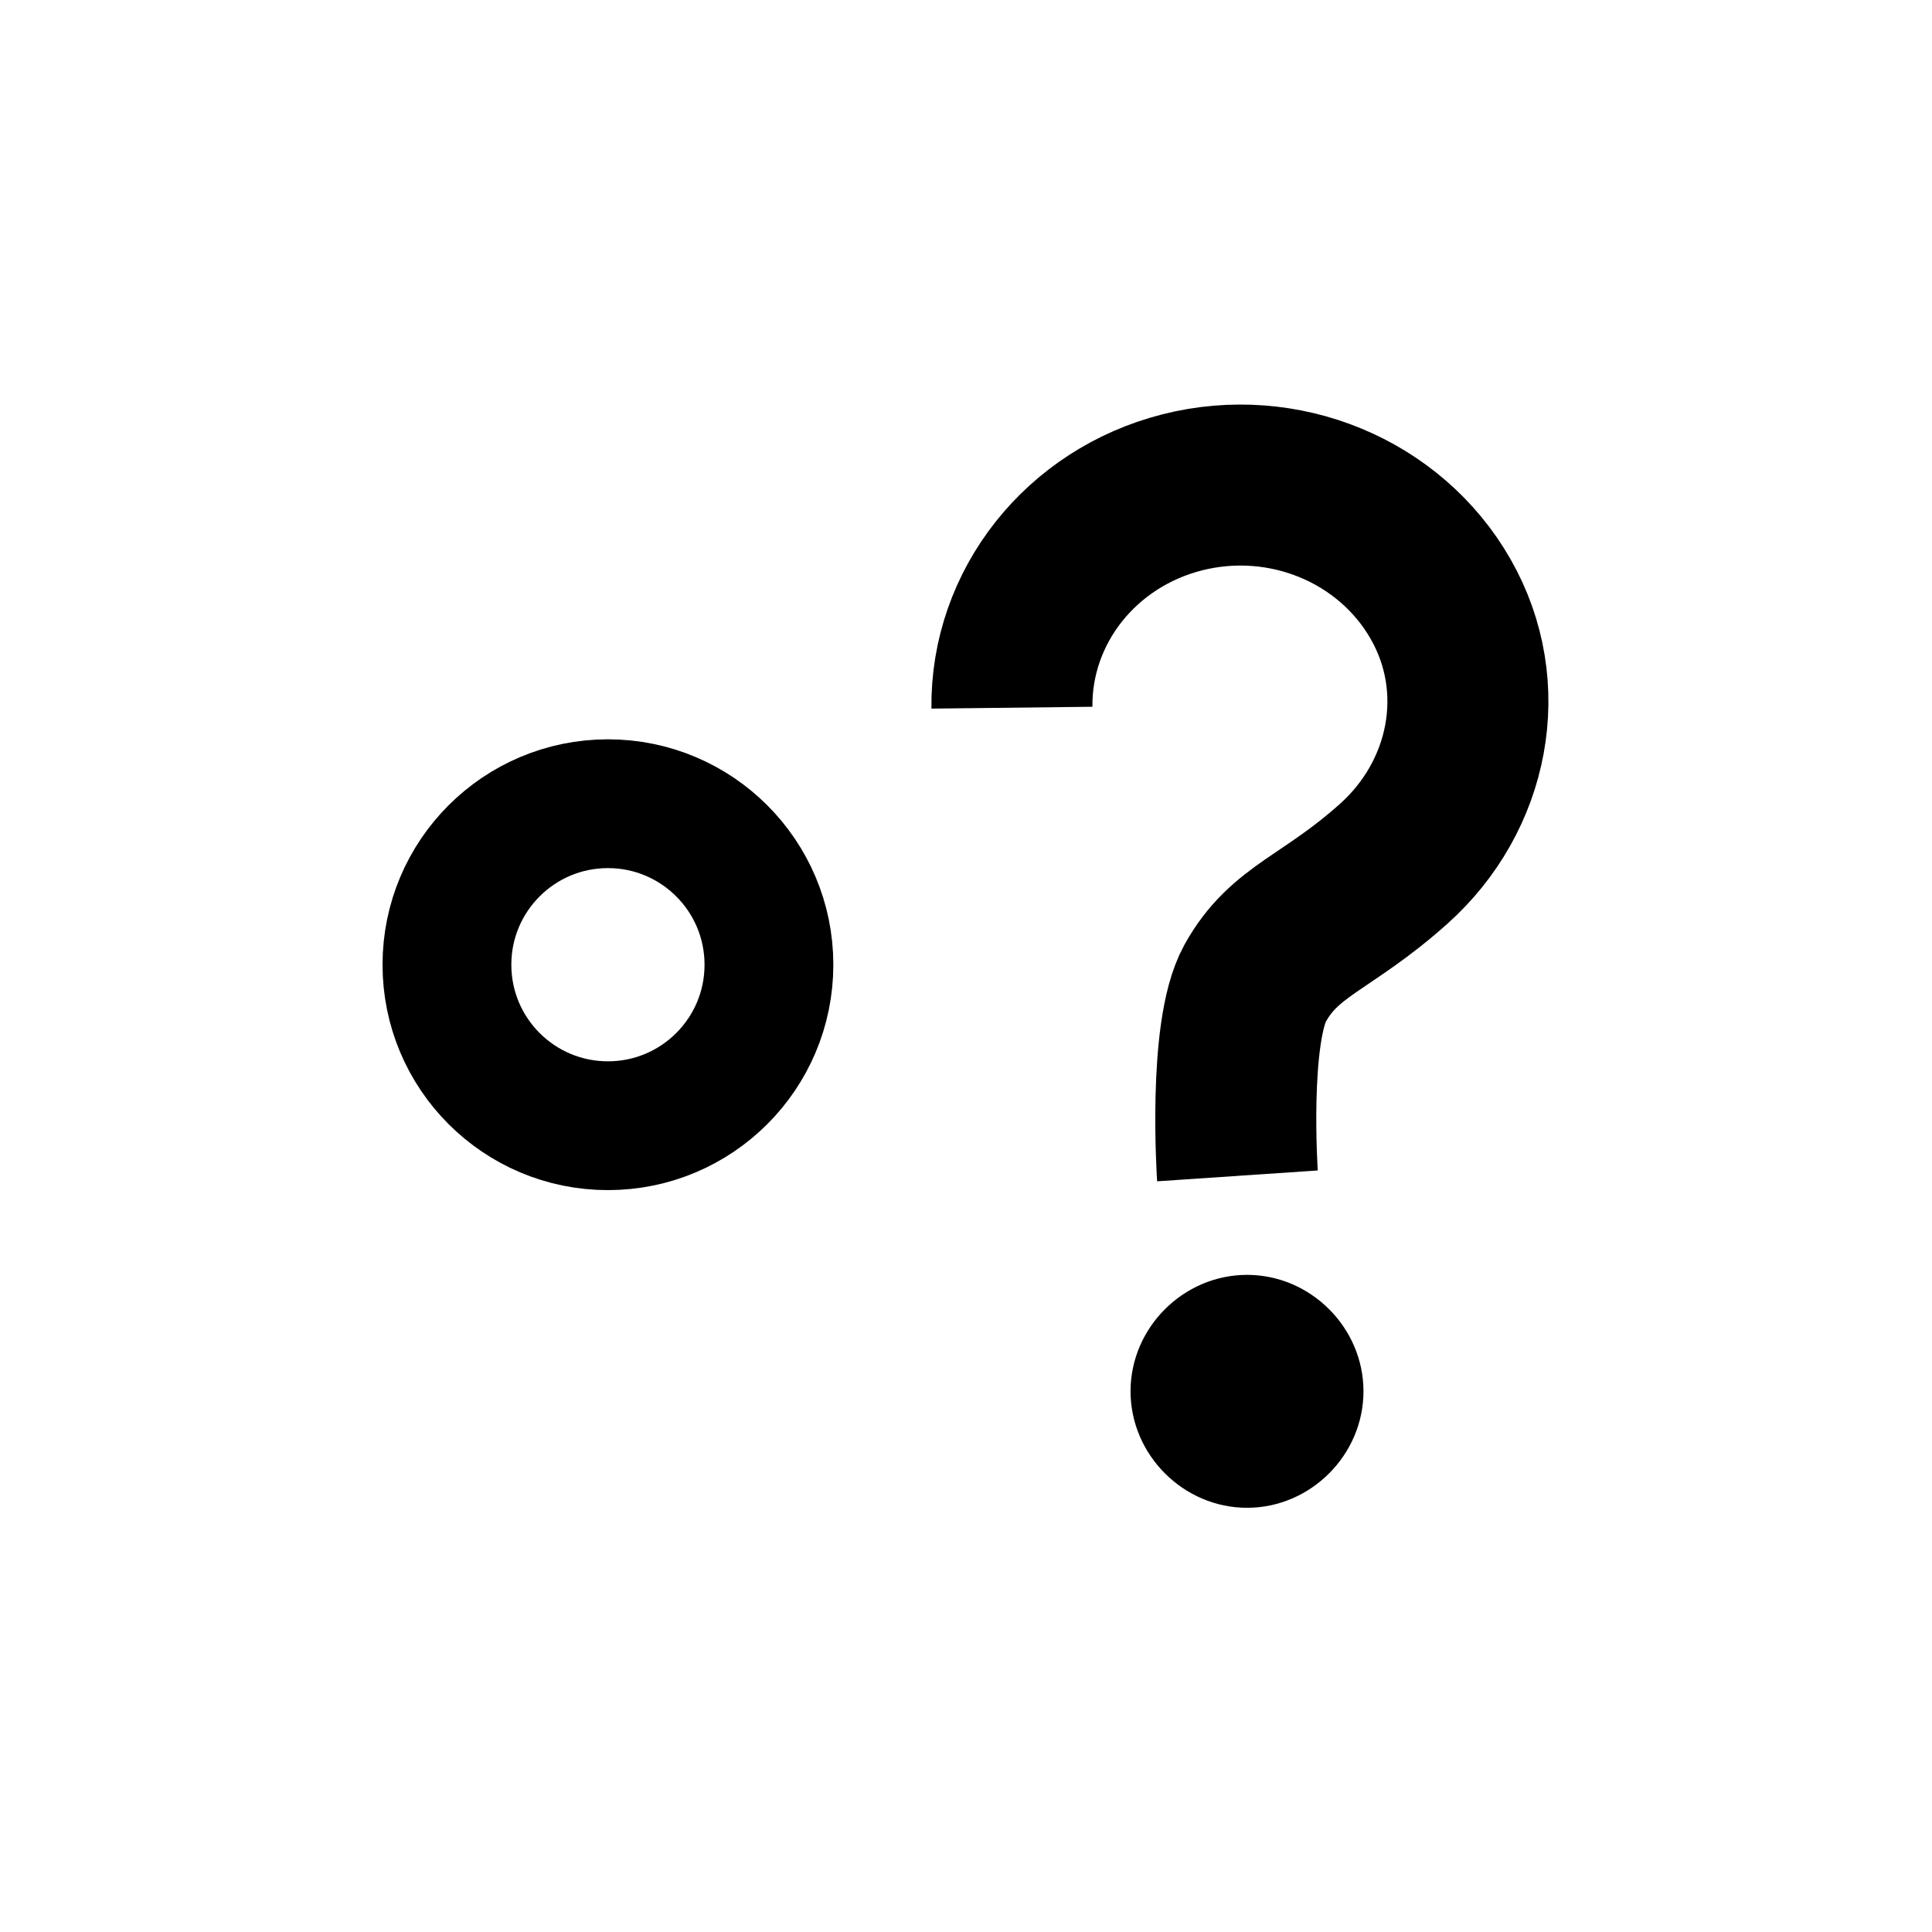
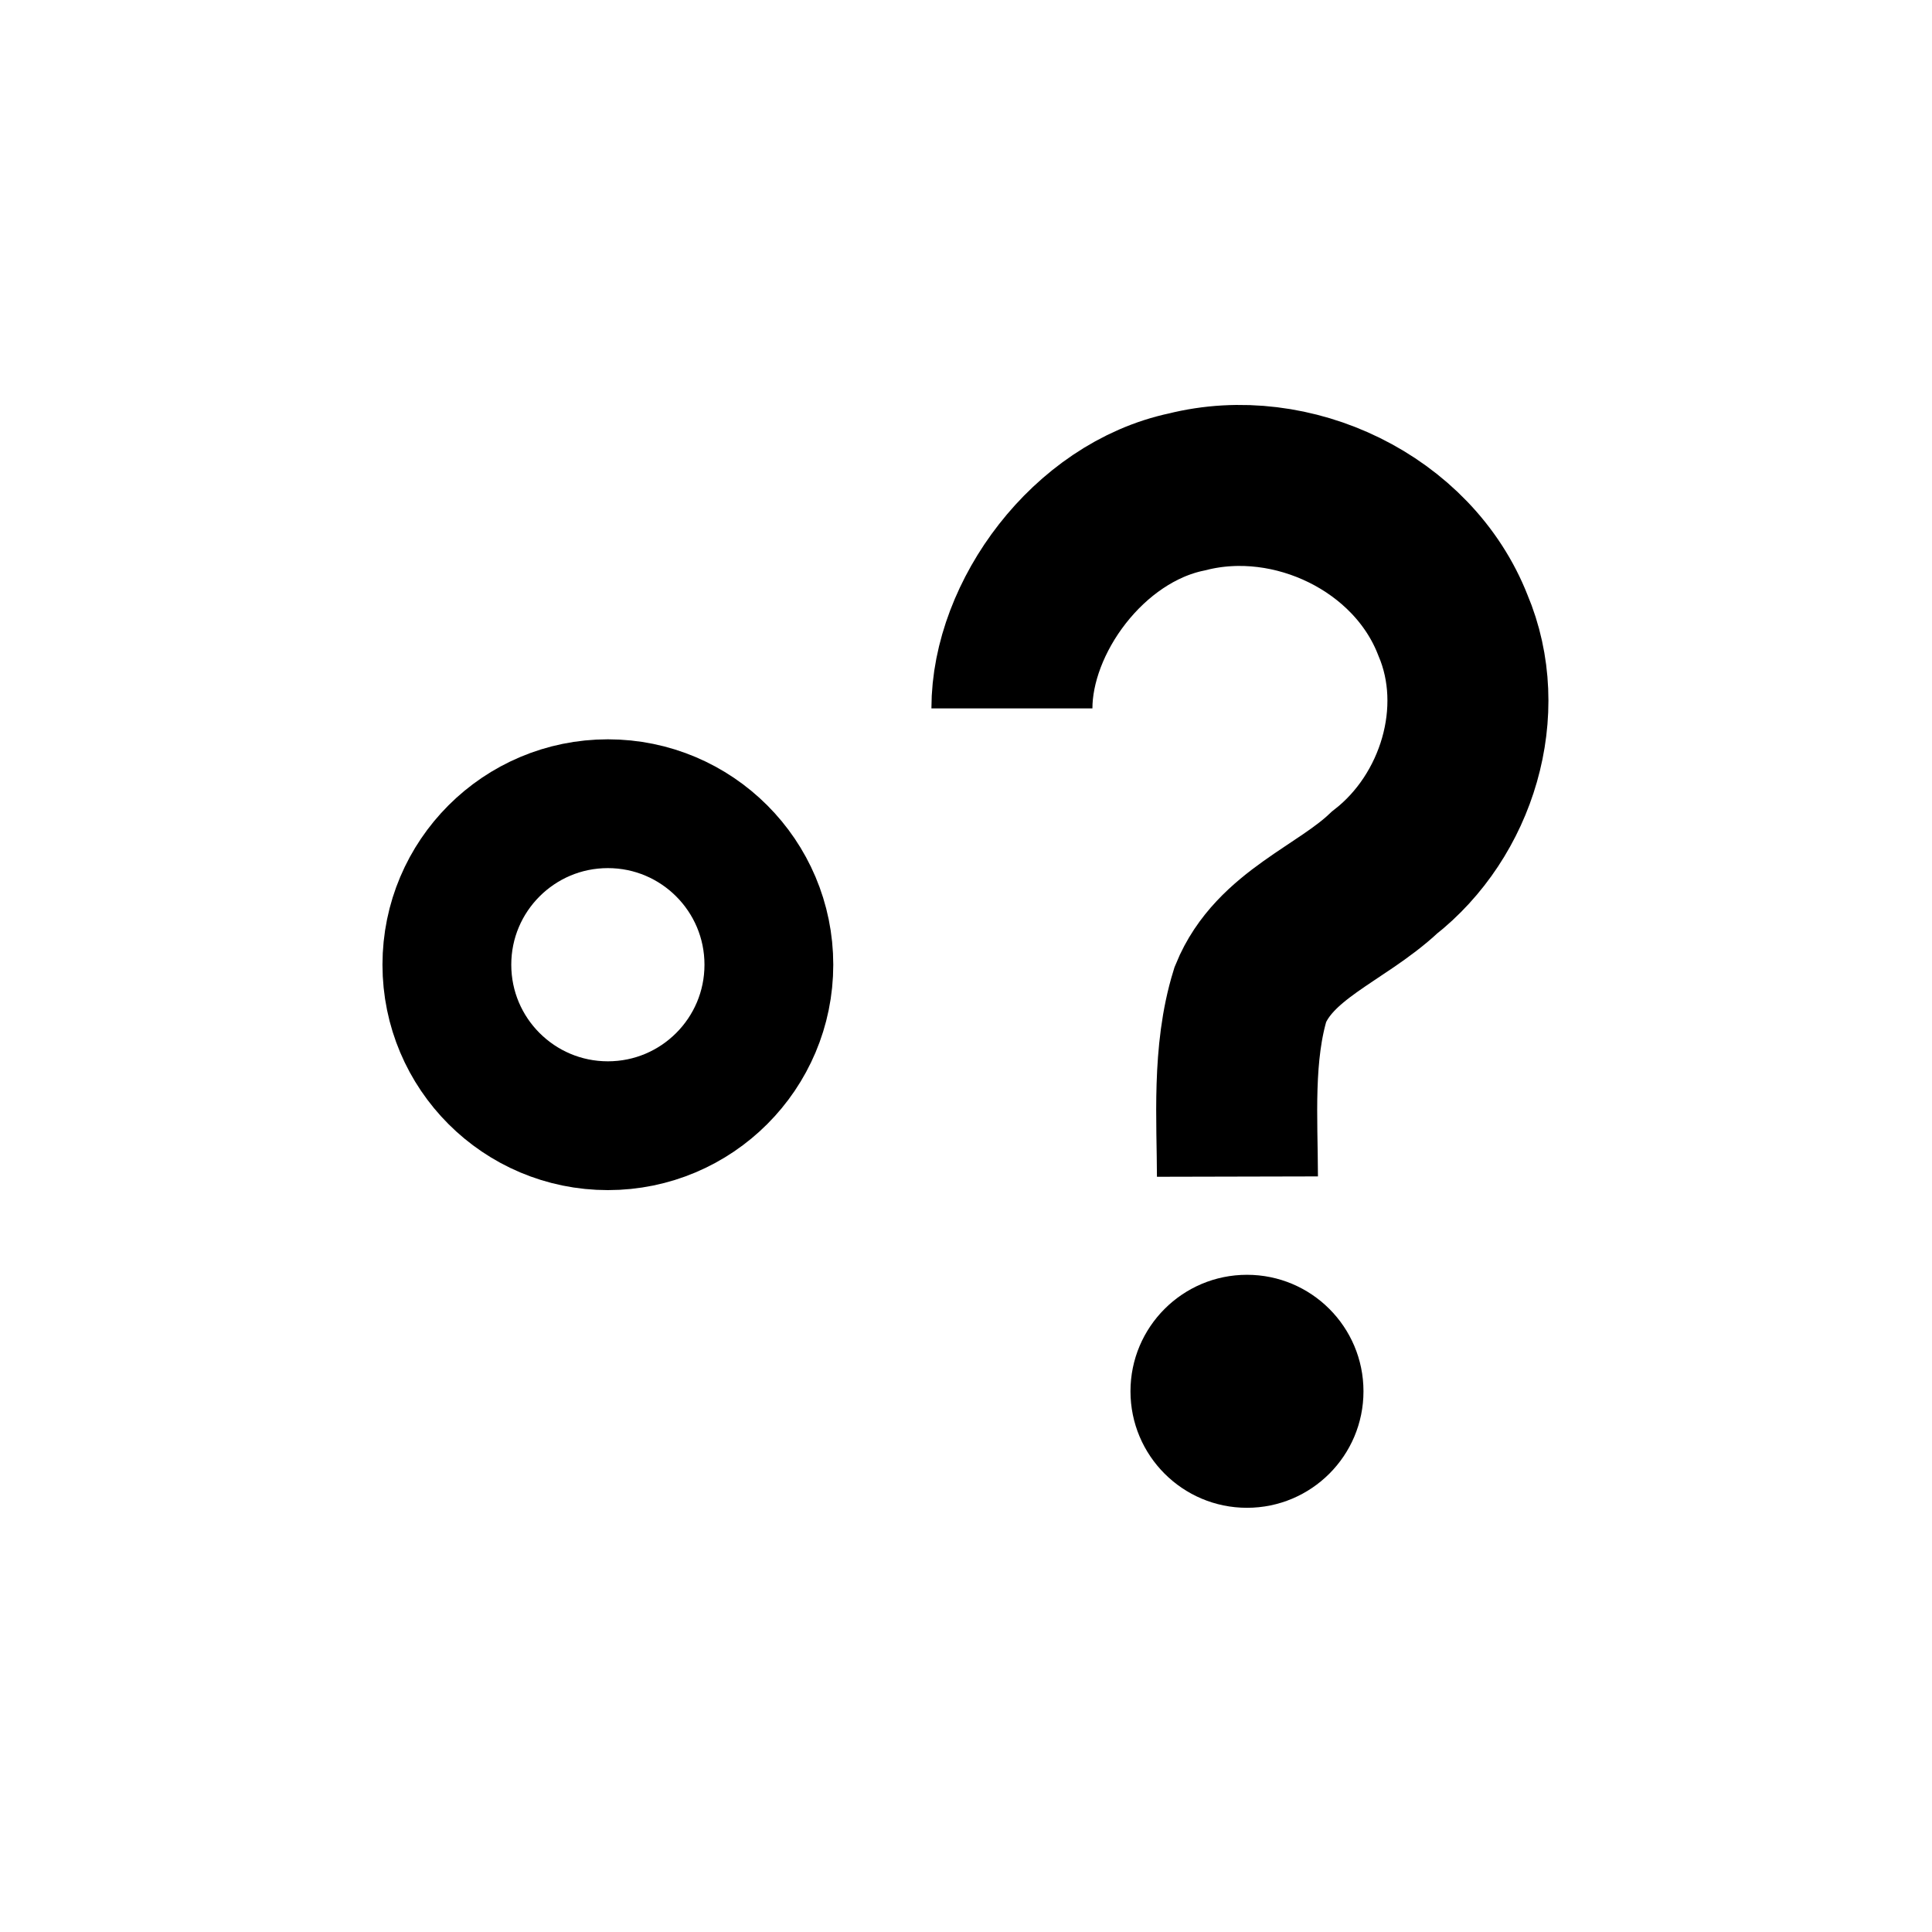
<svg xmlns="http://www.w3.org/2000/svg" width="30" height="30" id="svg2985" version="1.1">
  <defs id="defs2987" />
  <g id="layer2">
-     <path style="color:#000000;font-style:normal;font-variant:normal;font-weight:normal;font-stretch:normal;font-size:medium;line-height:normal;font-family:sans-serif;font-variant-ligatures:normal;font-variant-position:normal;font-variant-caps:normal;font-variant-numeric:normal;font-variant-alternates:normal;font-feature-settings:normal;text-indent:0;text-align:start;text-decoration:none;text-decoration-line:none;text-decoration-style:solid;text-decoration-color:#000000;letter-spacing:normal;word-spacing:normal;text-transform:none;writing-mode:lr-tb;direction:ltr;text-orientation:mixed;dominant-baseline:auto;baseline-shift:baseline;text-anchor:start;white-space:normal;shape-padding:0;clip-rule:nonzero;display:inline;overflow:visible;visibility:visible;opacity:1;isolation:auto;mix-blend-mode:normal;color-interpolation:sRGB;color-interpolation-filters:linearRGB;solid-color:#000000;solid-opacity:1;vector-effect:none;fill-opacity:1;fill-rule:nonzero;stroke:none;stroke-width:1.855;stroke-linecap:round;stroke-linejoin:bevel;stroke-miterlimit:4;stroke-dasharray:none;stroke-dashoffset:0;stroke-opacity:1;color-rendering:auto;image-rendering:auto;shape-rendering:auto;text-rendering:auto;enable-background:accumulate" d="m 19.364,19.796 c -0.988,0 -1.809,0.82 -1.809,1.808 0,0.988 0.822,1.809 1.809,1.809 0.988,0 1.808,-0.822 1.808,-1.809 0,-0.988 -0.82,-1.808 -1.808,-1.808 z" id="path867" />
-     <path style="fill:none;stroke:currentColor;stroke-width:2" d="m 11.94,14.98 c 0,1.381 -1.119,2.5 -2.5,2.5 -1.381,0 -2.5,-1.119 -2.5,-2.5 0,-1.381 1.119,-2.5 2.5,-2.5 1.381,0 2.5,1.12 2.5,2.5 z" id="path10" />
-     <path d="M 15.713,10.989 C 15.695,9.422 16.785,8.044 18.358,7.645 19.931,7.246 21.584,7.928 22.369,9.301 23.154,10.673 22.816,12.362 21.641,13.413 20.601,14.344 19.948,14.44 19.489,15.269 19.065,16.037 19.215,18.259 19.215,18.259" style="fill:none;fill-rule:evenodd;stroke:currentColor;stroke-width:2.5;stroke-linecap:butt;stroke-linejoin:miter;stroke-miterlimit:4;stroke-dasharray:none;stroke-opacity:1" id="path860" />
+     <path style="fill:none;fill-rule:evenodd;stroke:currentColor;stroke-width:2.5" d="M 15.713,11 C 15.713,9.587 16.897,7.96 18.432,7.638 20.066,7.226 21.939,8.119 22.56,9.706 23.126,11.04 22.624,12.671 21.497,13.55 20.818,14.191 19.791,14.519 19.416,15.44 19.134,16.352 19.213,17.391 19.215,18.27" id="path860-5" />
+     <circle style="fill:#000000;fill-rule:evenodd;stroke-width:1.896" id="path819" cx="19.363" cy="21.604" r="1.809" />
+     <circle r="2.5" cy="14.98" cx="9.439" id="path815" style="fill:none;fill-rule:evenodd;stroke:#000000;stroke-width:2" />
  </g>
</svg>
